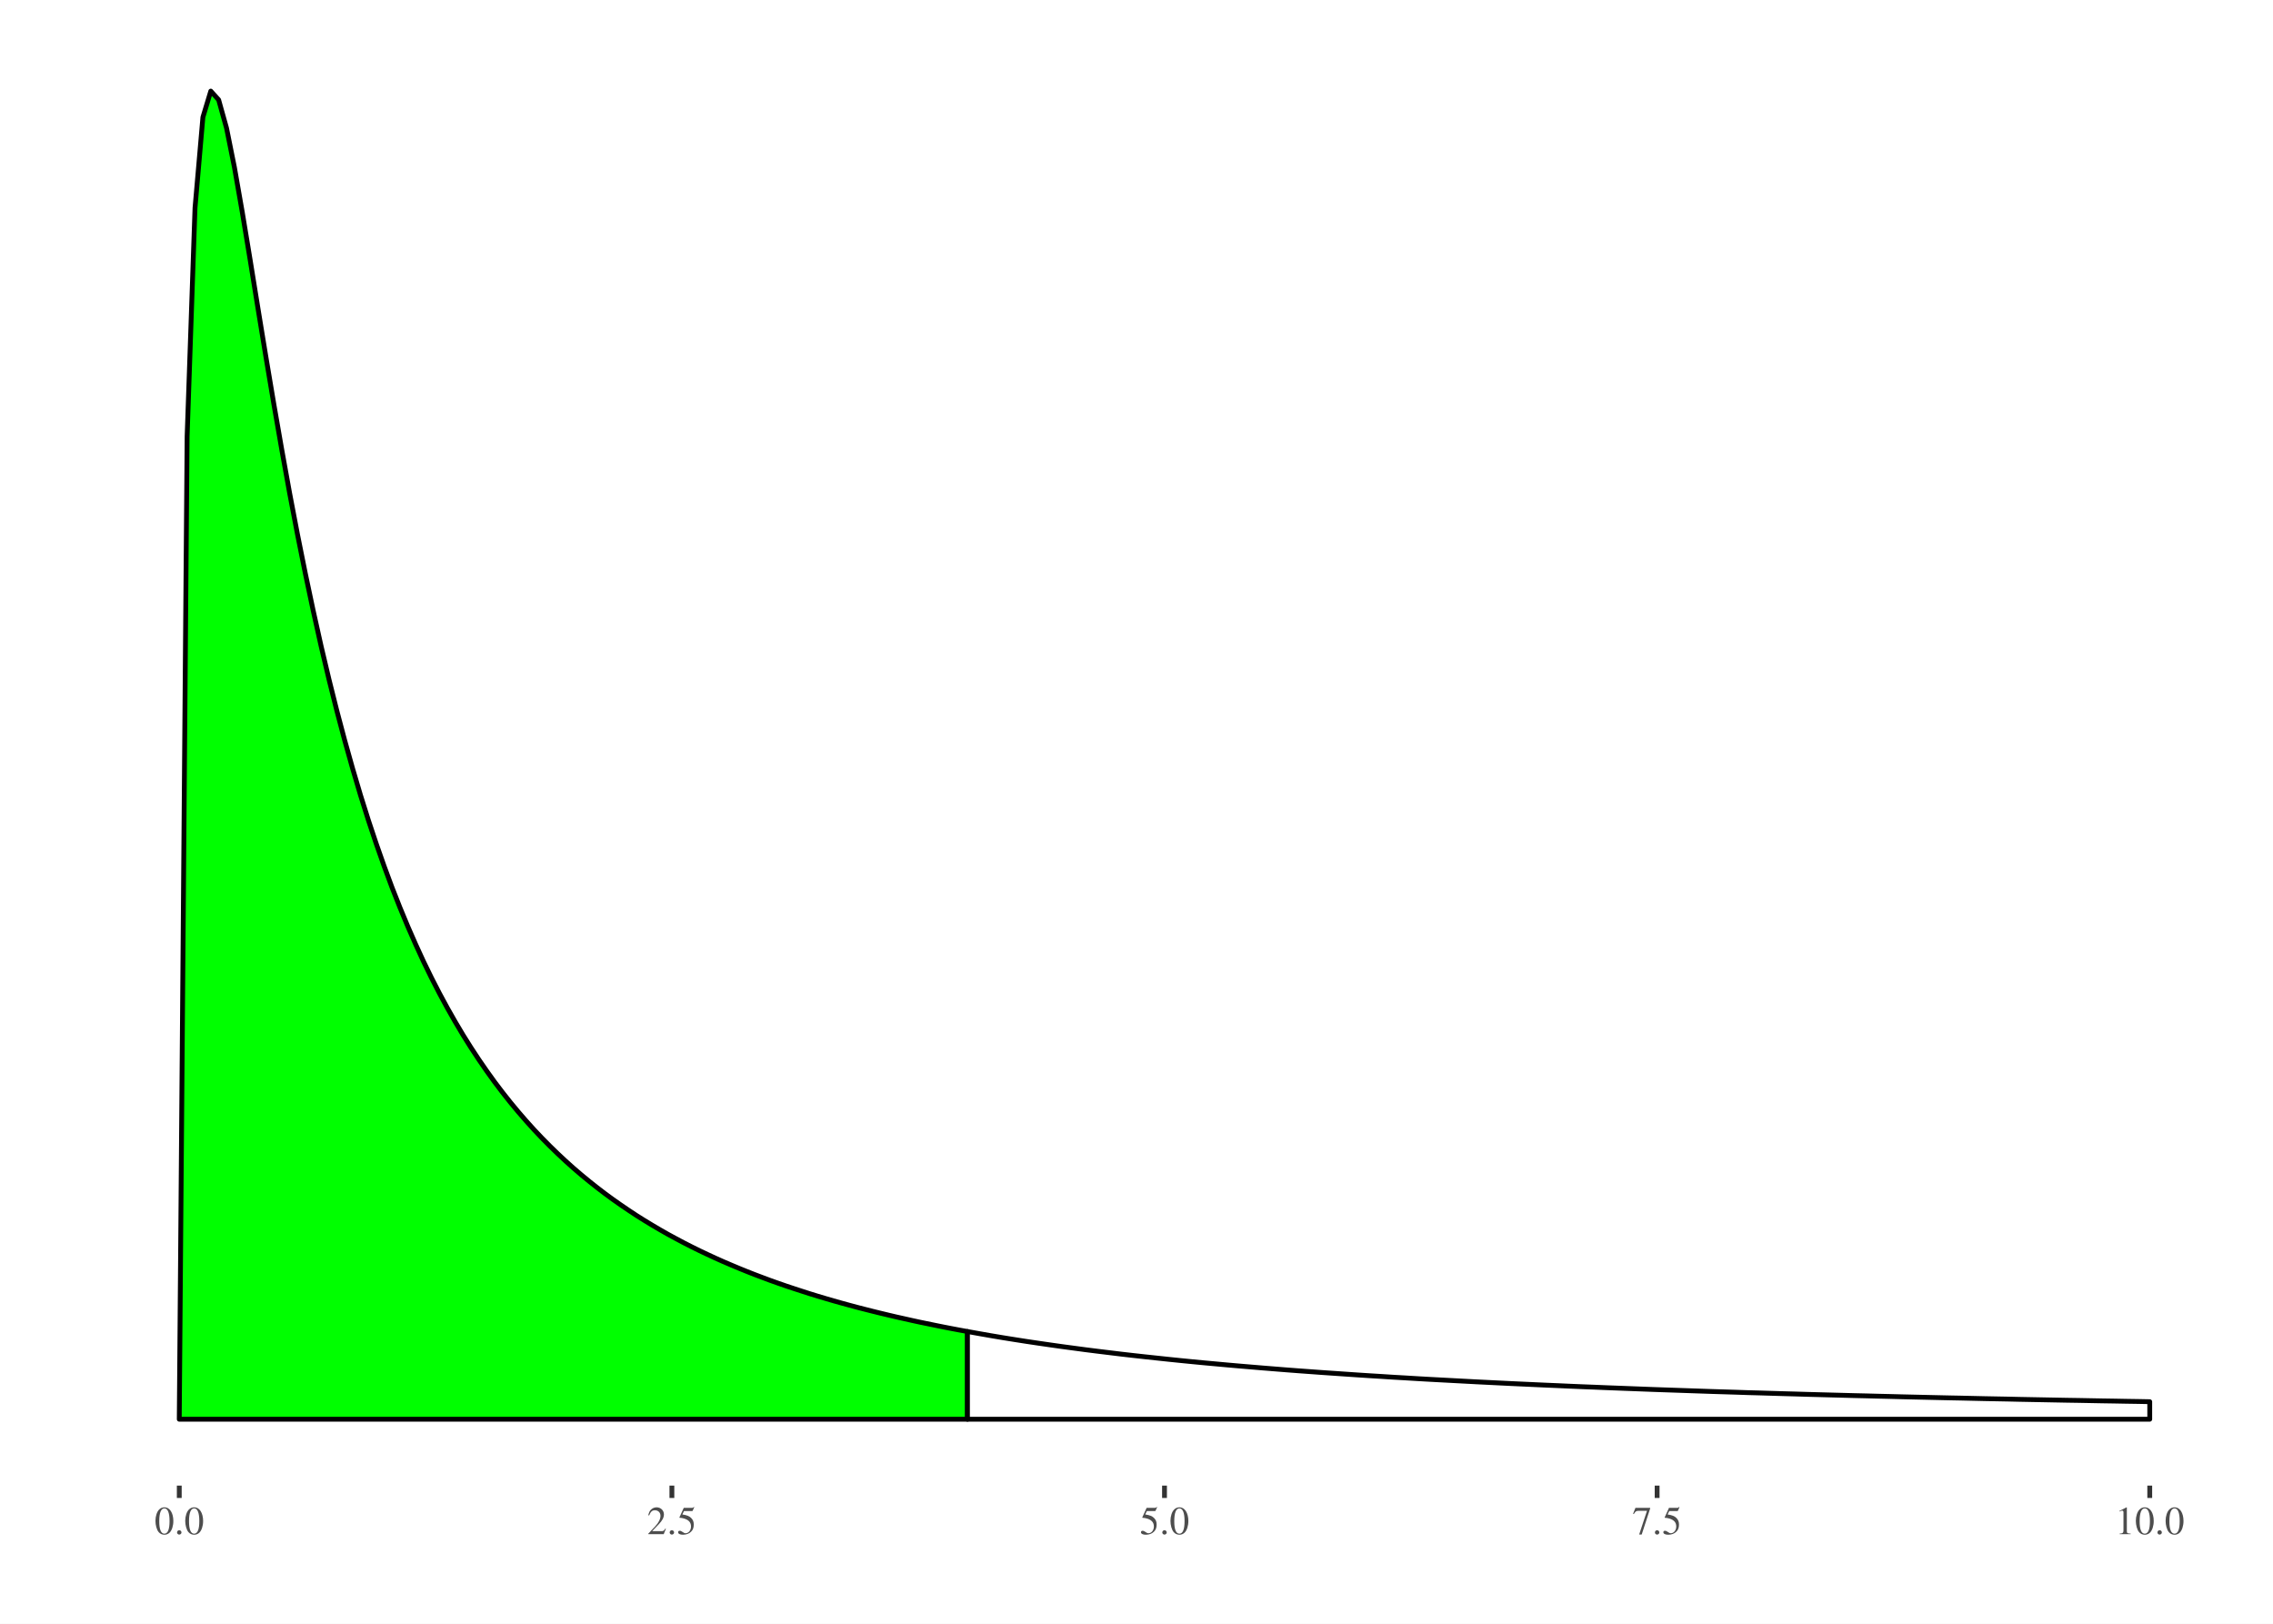
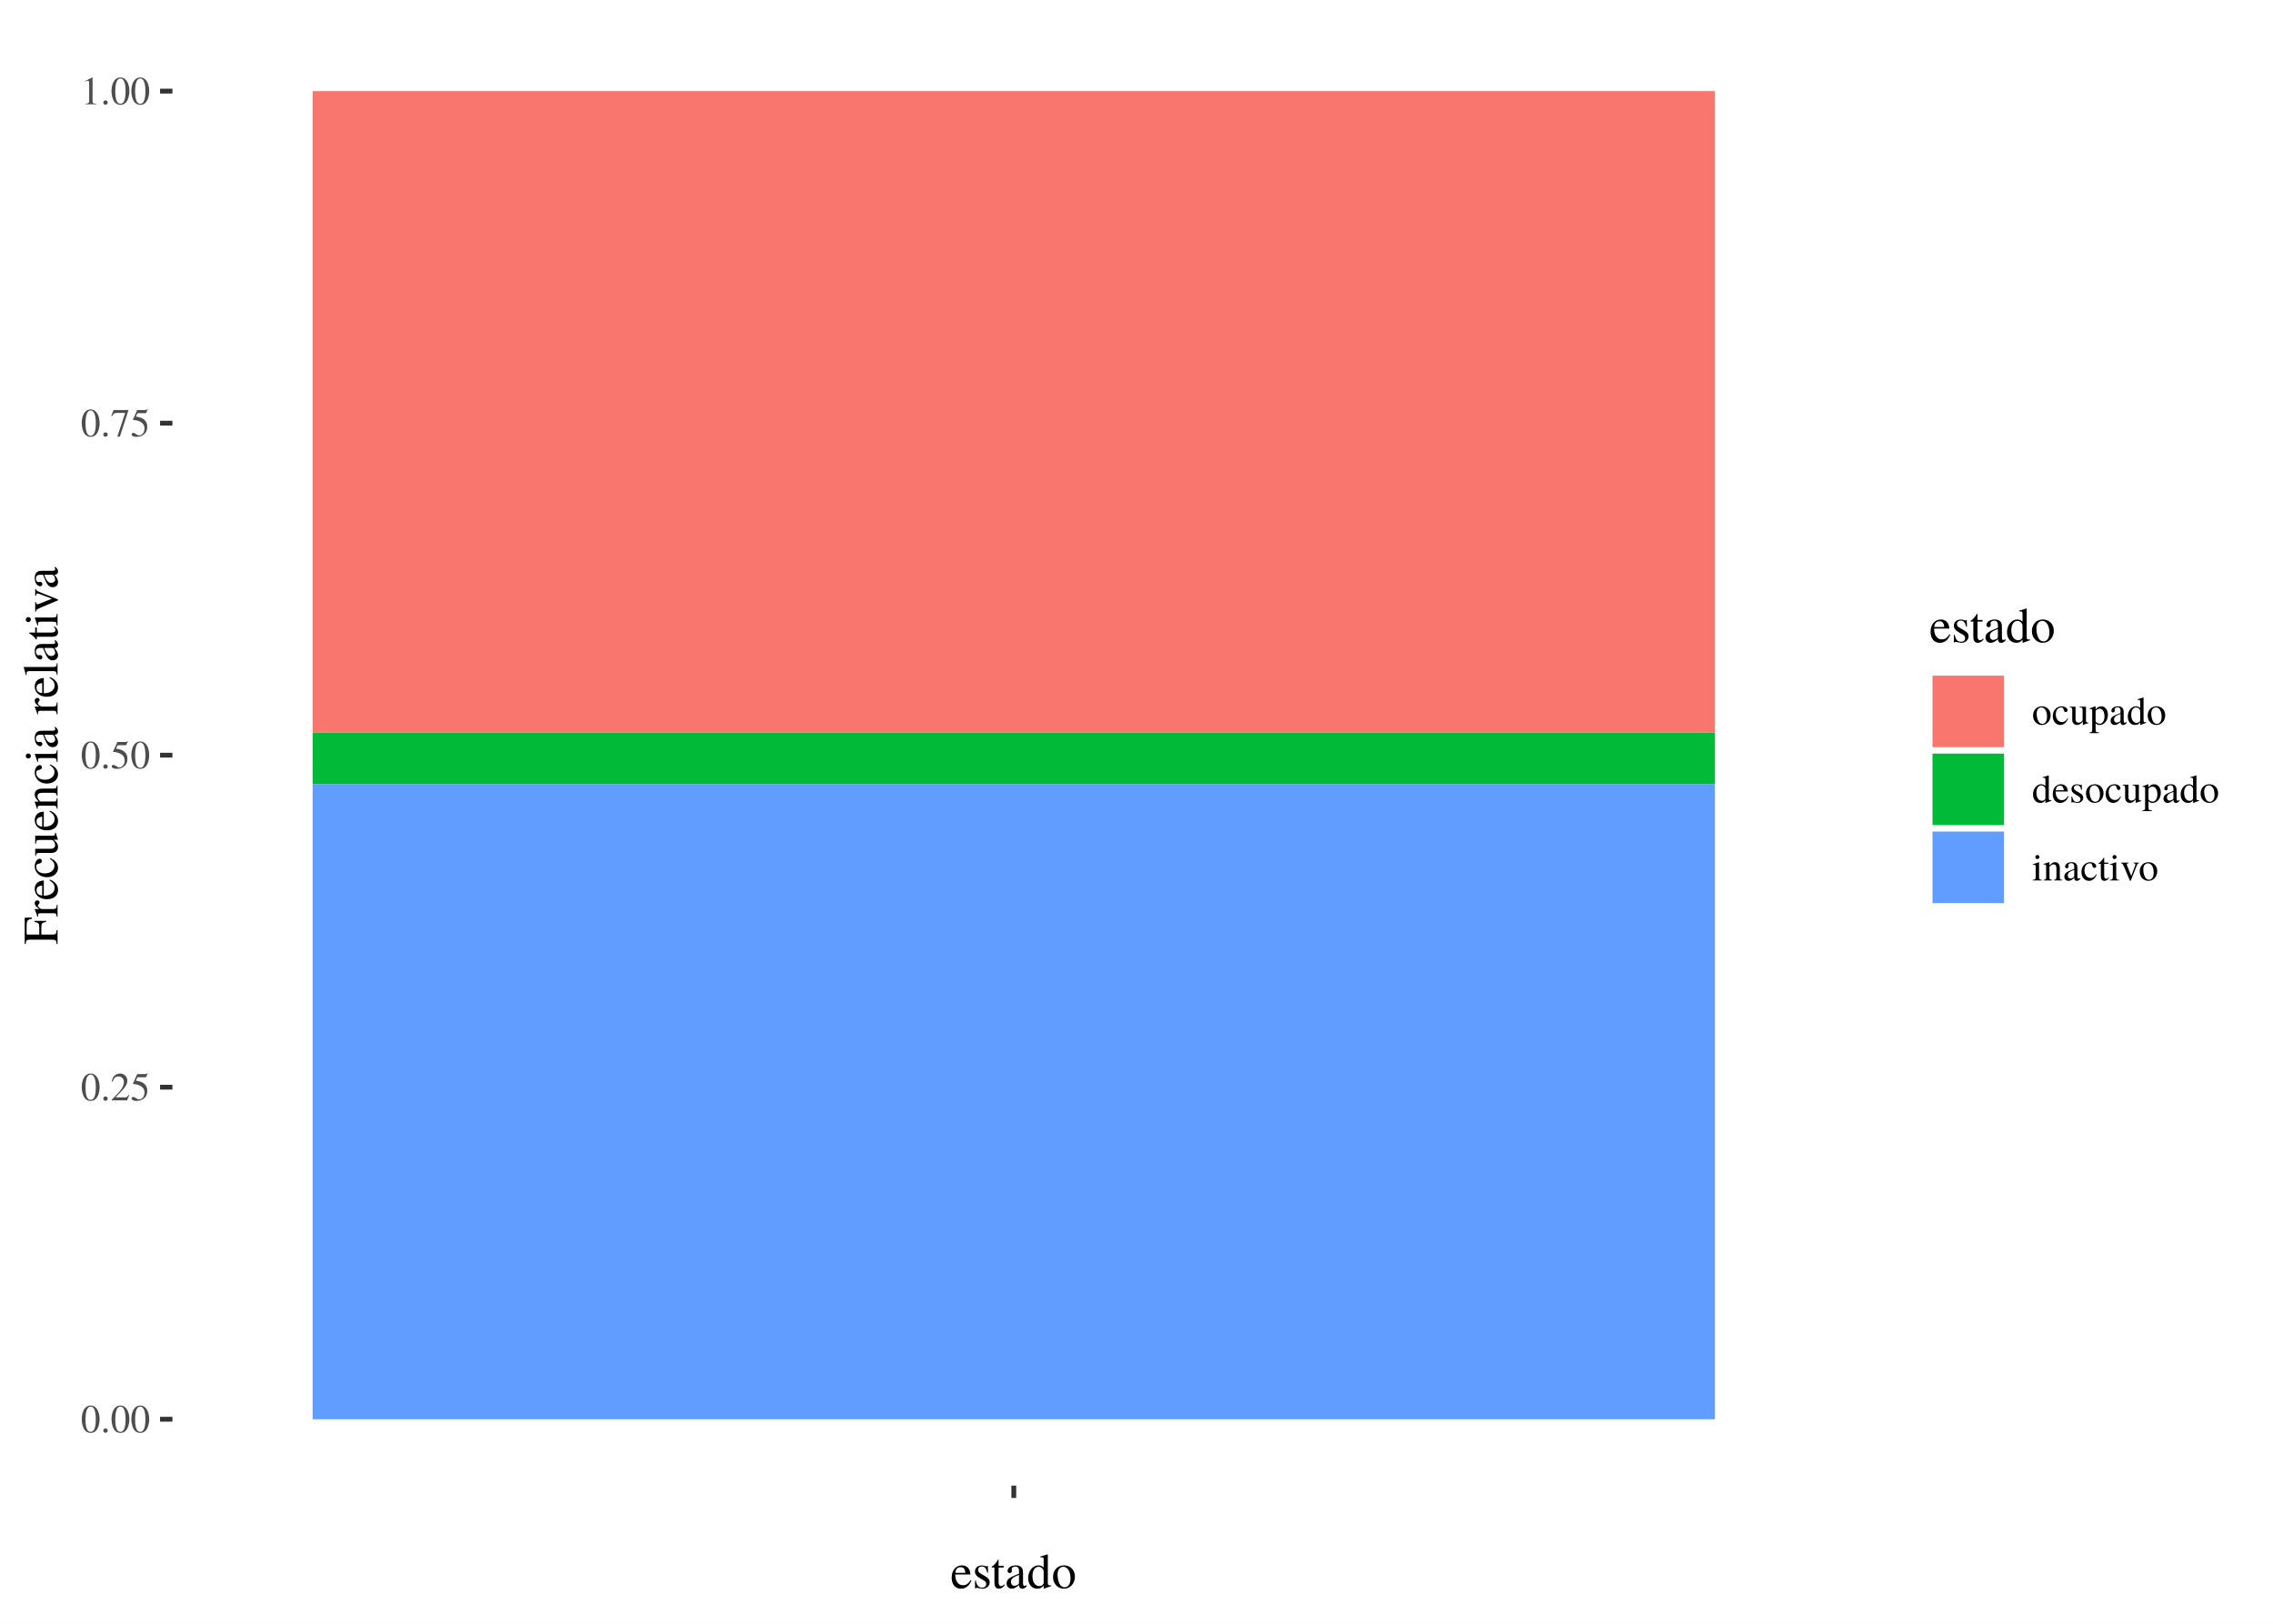
<svg xmlns="http://www.w3.org/2000/svg" viewBox="0 0 504.00 360.00">
  <defs>
    <style type="text/css">
    line, polyline, polygon, path, rect, circle {
      fill: none;
      stroke: #000000;
      stroke-linecap: round;
      stroke-linejoin: round;
      stroke-miterlimit: 10.00;
    }
  </style>
  </defs>
  <rect width="100%" height="100%" style="stroke: none; fill: #FFFFFF;" />
  <defs>
-     <clipPath id="cpMTcuOTB8NDk4LjUyfDMyOS4zOHw1LjQ4">
-       <rect x="17.90" y="5.48" width="480.62" height="323.90" />
+     <clipPath id="cpMzguMjN8NDExLjM1fDMyOS4zOHw1LjQ4">
+       <rect x="38.23" y="5.48" width="373.12" height="323.90" />
    </clipPath>
  </defs>
-   <polygon points="39.75,314.66 41.49,96.75 43.24,46.11 44.99,25.99 46.74,20.20 48.48,22.13 50.23,28.39 51.98,37.09 53.73,47.09 55.48,57.70 57.22,68.48 58.97,79.17 60.72,89.59 62.47,99.64 64.21,109.28 65.96,118.46 67.71,127.17 69.46,135.44 71.20,143.25 72.95,150.64 74.70,157.62 76.45,164.21 78.20,170.44 79.94,176.31 81.69,181.87 83.44,187.11 85.19,192.08 86.93,196.77 88.68,201.21 90.43,205.42 92.18,209.41 93.92,213.20 95.67,216.79 97.42,220.20 99.17,223.44 100.92,226.52 102.66,229.45 104.41,232.24 106.16,234.90 107.91,237.44 109.65,239.86 111.40,242.17 113.15,244.38 114.90,246.49 116.65,248.51 118.39,250.44 120.14,252.29 121.89,254.06 123.64,255.76 125.38,257.39 127.13,258.96 128.88,260.46 130.63,261.90 132.37,263.28 134.12,264.62 135.87,265.90 137.62,267.13 139.37,268.32 141.11,269.47 142.86,270.57 144.61,271.63 146.36,272.66 148.10,273.65 149.85,274.60 151.60,275.53 153.35,276.42 155.09,277.28 156.84,278.11 158.59,278.92 160.34,279.70 162.09,280.45 163.83,281.18 165.58,281.89 167.33,282.58 169.08,283.24 170.82,283.89 172.57,284.51 174.32,285.12 176.07,285.70 177.82,286.27 179.56,286.83 181.31,287.37 183.06,287.89 184.81,288.40 186.55,288.89 188.30,289.37 190.05,289.84 191.80,290.29 193.54,290.73 195.29,291.16 197.04,291.58 198.79,291.99 200.54,292.38 202.28,292.77 204.03,293.15 205.78,293.51 207.53,293.87 209.27,294.22 211.02,294.56 212.77,294.89 214.52,295.21 214.52,314.66 212.77,314.66 211.02,314.66 209.27,314.66 207.53,314.66 205.78,314.66 204.03,314.66 202.28,314.66 200.54,314.66 198.79,314.66 197.04,314.66 195.29,314.66 193.54,314.66 191.80,314.66 190.05,314.66 188.30,314.66 186.55,314.66 184.81,314.66 183.06,314.66 181.31,314.66 179.56,314.66 177.82,314.66 176.07,314.66 174.32,314.66 172.57,314.66 170.82,314.66 169.08,314.66 167.33,314.66 165.58,314.66 163.83,314.66 162.09,314.66 160.34,314.66 158.59,314.66 156.84,314.66 155.09,314.66 153.35,314.66 151.60,314.66 149.85,314.66 148.10,314.66 146.36,314.66 144.61,314.66 142.86,314.66 141.11,314.66 139.37,314.66 137.62,314.66 135.87,314.66 134.12,314.66 132.37,314.66 130.63,314.66 128.88,314.66 127.13,314.66 125.38,314.66 123.64,314.66 121.89,314.66 120.14,314.66 118.39,314.66 116.65,314.66 114.90,314.66 113.15,314.66 111.40,314.66 109.65,314.66 107.91,314.66 106.16,314.66 104.41,314.66 102.66,314.66 100.92,314.66 99.17,314.66 97.42,314.66 95.67,314.66 93.92,314.66 92.18,314.66 90.43,314.66 88.68,314.66 86.93,314.66 85.19,314.66 83.44,314.66 81.69,314.66 79.94,314.66 78.20,314.66 76.45,314.66 74.70,314.66 72.95,314.66 71.20,314.66 69.46,314.66 67.71,314.66 65.96,314.66 64.21,314.66 62.47,314.66 60.72,314.66 58.97,314.66 57.22,314.66 55.48,314.66 53.73,314.66 51.98,314.66 50.23,314.66 48.48,314.66 46.74,314.66 44.99,314.66 43.24,314.66 41.49,314.66 39.75,314.66 " style="stroke-width: 1.07; fill: #00FF00;" clip-path="url(#cpMTcuOTB8NDk4LjUyfDMyOS4zOHw1LjQ4)" />
-   <polygon points="214.52,295.21 217.14,295.68 219.76,296.14 222.38,296.58 225.00,297.00 227.62,297.41 230.25,297.80 232.87,298.18 235.49,298.55 238.11,298.90 240.73,299.25 243.35,299.58 245.98,299.90 248.60,300.22 251.22,300.52 253.84,300.81 256.46,301.09 259.08,301.37 261.71,301.64 264.33,301.90 266.95,302.15 269.57,302.39 272.19,302.63 274.81,302.86 277.43,303.08 280.06,303.30 282.68,303.51 285.30,303.72 287.92,303.92 290.54,304.11 293.16,304.30 295.79,304.48 298.41,304.66 301.03,304.84 303.65,305.01 306.27,305.17 308.89,305.34 311.52,305.49 314.14,305.65 316.76,305.80 319.38,305.94 322.00,306.08 324.62,306.22 327.24,306.36 329.87,306.49 332.49,306.62 335.11,306.75 337.73,306.87 340.35,306.99 342.97,307.11 345.60,307.22 348.22,307.34 350.84,307.45 353.46,307.55 356.08,307.66 358.70,307.76 361.32,307.86 363.95,307.96 366.57,308.06 369.19,308.15 371.81,308.24 374.43,308.33 377.05,308.42 379.68,308.51 382.30,308.59 384.92,308.67 387.54,308.76 390.16,308.83 392.78,308.91 395.41,308.99 398.03,309.06 400.65,309.14 403.27,309.21 405.89,309.28 408.51,309.35 411.13,309.42 413.76,309.48 416.38,309.55 419.00,309.61 421.62,309.68 424.24,309.74 426.86,309.80 429.49,309.86 432.11,309.92 434.73,309.97 437.35,310.03 439.97,310.09 442.59,310.14 445.22,310.19 447.84,310.25 450.46,310.30 453.08,310.35 455.70,310.40 458.32,310.45 460.94,310.49 463.57,310.54 466.19,310.59 468.81,310.63 471.43,310.68 474.05,310.72 476.67,310.77 476.67,314.66 474.05,314.66 471.43,314.66 468.81,314.66 466.19,314.66 463.57,314.66 460.94,314.66 458.32,314.66 455.70,314.66 453.08,314.66 450.46,314.66 447.84,314.66 445.22,314.66 442.59,314.66 439.97,314.66 437.35,314.66 434.73,314.66 432.11,314.66 429.49,314.66 426.86,314.66 424.24,314.66 421.62,314.66 419.00,314.66 416.38,314.66 413.76,314.66 411.13,314.66 408.51,314.66 405.89,314.66 403.27,314.66 400.65,314.66 398.03,314.66 395.41,314.66 392.78,314.66 390.16,314.66 387.54,314.66 384.92,314.66 382.30,314.66 379.68,314.66 377.05,314.66 374.43,314.66 371.81,314.66 369.19,314.66 366.57,314.66 363.95,314.66 361.32,314.66 358.70,314.66 356.08,314.66 353.46,314.66 350.84,314.66 348.22,314.66 345.60,314.66 342.97,314.66 340.35,314.66 337.73,314.66 335.11,314.66 332.49,314.66 329.87,314.66 327.24,314.66 324.62,314.66 322.00,314.66 319.38,314.66 316.76,314.66 314.14,314.66 311.52,314.66 308.89,314.66 306.27,314.66 303.65,314.66 301.03,314.66 298.41,314.66 295.79,314.66 293.16,314.66 290.54,314.66 287.92,314.66 285.30,314.66 282.68,314.66 280.06,314.66 277.43,314.66 274.81,314.66 272.19,314.66 269.57,314.66 266.95,314.66 264.33,314.66 261.71,314.66 259.08,314.66 256.46,314.66 253.84,314.66 251.22,314.66 248.60,314.66 245.98,314.66 243.35,314.66 240.73,314.66 238.11,314.66 235.49,314.66 232.87,314.66 230.25,314.66 227.62,314.66 225.00,314.66 222.38,314.66 219.76,314.66 217.14,314.66 214.52,314.66 " style="stroke-width: 1.07; fill: #FFFFFF;" clip-path="url(#cpMTcuOTB8NDk4LjUyfDMyOS4zOHw1LjQ4)" />
+   <rect x="69.32" y="173.82" width="310.94" height="140.84" style="stroke-width: 1.07; stroke: none; stroke-linecap: square; stroke-linejoin: miter; fill: #619CFF;" clip-path="url(#cpMzguMjN8NDExLjM1fDMyOS4zOHw1LjQ4)" />
+   <rect x="69.32" y="162.45" width="310.94" height="11.37" style="stroke-width: 1.07; stroke: none; stroke-linecap: square; stroke-linejoin: miter; fill: #00BA38;" clip-path="url(#cpMzguMjN8NDExLjM1fDMyOS4zOHw1LjQ4)" />
+   <rect x="69.32" y="20.20" width="310.94" height="142.25" style="stroke-width: 1.07; stroke: none; stroke-linecap: square; stroke-linejoin: miter; fill: #F8766D;" clip-path="url(#cpMzguMjN8NDExLjM1fDMyOS4zOHw1LjQ4)" />
  <defs>
    <clipPath id="cpMC4wMHw1MDQuMDB8MzYwLjAwfDAuMDA=">
      <rect x="0.00" y="0.00" width="504.00" height="360.00" />
    </clipPath>
  </defs>
-   <polyline points="39.75,332.12 39.75,329.38 " style="stroke-width: 1.07; stroke: #333333; stroke-linecap: butt;" clip-path="url(#cpMC4wMHw1MDQuMDB8MzYwLjAwfDAuMDA=)" />
-   <polyline points="148.98,332.12 148.98,329.38 " style="stroke-width: 1.07; stroke: #333333; stroke-linecap: butt;" clip-path="url(#cpMC4wMHw1MDQuMDB8MzYwLjAwfDAuMDA=)" />
-   <polyline points="258.21,332.12 258.21,329.38 " style="stroke-width: 1.07; stroke: #333333; stroke-linecap: butt;" clip-path="url(#cpMC4wMHw1MDQuMDB8MzYwLjAwfDAuMDA=)" />
-   <polyline points="367.44,332.12 367.44,329.38 " style="stroke-width: 1.07; stroke: #333333; stroke-linecap: butt;" clip-path="url(#cpMC4wMHw1MDQuMDB8MzYwLjAwfDAuMDA=)" />
-   <polyline points="476.67,332.12 476.67,329.38 " style="stroke-width: 1.07; stroke: #333333; stroke-linecap: butt;" clip-path="url(#cpMC4wMHw1MDQuMDB8MzYwLjAwfDAuMDA=)" />
  <g clip-path="url(#cpMC4wMHw1MDQuMDB8MzYwLjAwfDAuMDA=)">
-     <text x="34.25" y="340.14" style="font-size: 8.80px; fill: #4D4D4D; font-family: TeX Gyre Termes;" textLength="11.00px" lengthAdjust="spacingAndGlyphs">0.0</text>
+     <text x="17.90" y="317.57" style="font-size: 8.80px; fill: #4D4D4D; font-family: TeX Gyre Termes;" textLength="15.40px" lengthAdjust="spacingAndGlyphs">0.00</text>
  </g>
  <g clip-path="url(#cpMC4wMHw1MDQuMDB8MzYwLjAwfDAuMDA=)">
-     <text x="143.48" y="340.14" style="font-size: 8.80px; fill: #4D4D4D; font-family: TeX Gyre Termes;" textLength="11.00px" lengthAdjust="spacingAndGlyphs">2.5</text>
+     <text x="17.90" y="243.96" style="font-size: 8.80px; fill: #4D4D4D; font-family: TeX Gyre Termes;" textLength="15.40px" lengthAdjust="spacingAndGlyphs">0.25</text>
  </g>
  <g clip-path="url(#cpMC4wMHw1MDQuMDB8MzYwLjAwfDAuMDA=)">
-     <text x="252.71" y="340.14" style="font-size: 8.80px; fill: #4D4D4D; font-family: TeX Gyre Termes;" textLength="11.00px" lengthAdjust="spacingAndGlyphs">5.0</text>
+     <text x="17.90" y="170.34" style="font-size: 8.80px; fill: #4D4D4D; font-family: TeX Gyre Termes;" textLength="15.40px" lengthAdjust="spacingAndGlyphs">0.50</text>
  </g>
  <g clip-path="url(#cpMC4wMHw1MDQuMDB8MzYwLjAwfDAuMDA=)">
-     <text x="361.94" y="340.14" style="font-size: 8.80px; fill: #4D4D4D; font-family: TeX Gyre Termes;" textLength="11.00px" lengthAdjust="spacingAndGlyphs">7.5</text>
+     <text x="17.90" y="96.73" style="font-size: 8.80px; fill: #4D4D4D; font-family: TeX Gyre Termes;" textLength="15.40px" lengthAdjust="spacingAndGlyphs">0.75</text>
  </g>
  <g clip-path="url(#cpMC4wMHw1MDQuMDB8MzYwLjAwfDAuMDA=)">
-     <text x="468.97" y="340.14" style="font-size: 8.80px; fill: #4D4D4D; font-family: TeX Gyre Termes;" textLength="15.40px" lengthAdjust="spacingAndGlyphs">10.0</text>
+     <text x="17.90" y="23.12" style="font-size: 8.80px; fill: #4D4D4D; font-family: TeX Gyre Termes;" textLength="15.40px" lengthAdjust="spacingAndGlyphs">1.00</text>
+   </g>
+   <polyline points="35.49,314.66 38.23,314.66 " style="stroke-width: 1.07; stroke: #333333; stroke-linecap: butt;" clip-path="url(#cpMC4wMHw1MDQuMDB8MzYwLjAwfDAuMDA=)" />
+   <polyline points="35.49,241.04 38.23,241.04 " style="stroke-width: 1.07; stroke: #333333; stroke-linecap: butt;" clip-path="url(#cpMC4wMHw1MDQuMDB8MzYwLjAwfDAuMDA=)" />
+   <polyline points="35.49,167.43 38.23,167.43 " style="stroke-width: 1.07; stroke: #333333; stroke-linecap: butt;" clip-path="url(#cpMC4wMHw1MDQuMDB8MzYwLjAwfDAuMDA=)" />
+   <polyline points="35.49,93.82 38.23,93.82 " style="stroke-width: 1.07; stroke: #333333; stroke-linecap: butt;" clip-path="url(#cpMC4wMHw1MDQuMDB8MzYwLjAwfDAuMDA=)" />
+   <polyline points="35.49,20.20 38.23,20.20 " style="stroke-width: 1.07; stroke: #333333; stroke-linecap: butt;" clip-path="url(#cpMC4wMHw1MDQuMDB8MzYwLjAwfDAuMDA=)" />
+   <polyline points="224.79,332.12 224.79,329.38 " style="stroke-width: 1.07; stroke: #333333; stroke-linecap: butt;" clip-path="url(#cpMC4wMHw1MDQuMDB8MzYwLjAwfDAuMDA=)" />
+   <g clip-path="url(#cpMC4wMHw1MDQuMDB8MzYwLjAwfDAuMDA=)">
+     <text x="210.74" y="352.12" style="font-size: 11.00px; font-family: TeX Gyre Termes;" textLength="28.11px" lengthAdjust="spacingAndGlyphs">estado</text>
+   </g>
+   <g clip-path="url(#cpMC4wMHw1MDQuMDB8MzYwLjAwfDAuMDA=)">
+     <text transform="translate(12.76,209.43) rotate(-90)" style="font-size: 11.00px; font-family: TeX Gyre Termes;" textLength="84.00px" lengthAdjust="spacingAndGlyphs">Frecuencia relativa</text>
+   </g>
+   <g clip-path="url(#cpMC4wMHw1MDQuMDB8MzYwLjAwfDAuMDA=)">
+     <text x="427.79" y="142.41" style="font-size: 11.00px; font-family: TeX Gyre Termes;" textLength="28.11px" lengthAdjust="spacingAndGlyphs">estado</text>
+   </g>
+   <rect x="428.50" y="149.80" width="15.86" height="15.86" style="stroke-width: 1.07; stroke: none; stroke-linecap: square; stroke-linejoin: miter; fill: #F8766D;" clip-path="url(#cpMC4wMHw1MDQuMDB8MzYwLjAwfDAuMDA=)" />
+   <rect x="428.50" y="167.08" width="15.86" height="15.86" style="stroke-width: 1.07; stroke: none; stroke-linecap: square; stroke-linejoin: miter; fill: #00BA38;" clip-path="url(#cpMC4wMHw1MDQuMDB8MzYwLjAwfDAuMDA=)" />
+   <rect x="428.50" y="184.36" width="15.86" height="15.86" style="stroke-width: 1.07; stroke: none; stroke-linecap: square; stroke-linejoin: miter; fill: #619CFF;" clip-path="url(#cpMC4wMHw1MDQuMDB8MzYwLjAwfDAuMDA=)" />
+   <g clip-path="url(#cpMC4wMHw1MDQuMDB8MzYwLjAwfDAuMDA=)">
+     <text x="450.55" y="160.64" style="font-size: 8.80px; font-family: TeX Gyre Termes;" textLength="29.81px" lengthAdjust="spacingAndGlyphs">ocupado</text>
+   </g>
+   <g clip-path="url(#cpMC4wMHw1MDQuMDB8MzYwLjAwfDAuMDA=)">
+     <text x="450.55" y="177.92" style="font-size: 8.80px; font-family: TeX Gyre Termes;" textLength="41.54px" lengthAdjust="spacingAndGlyphs">desocupado</text>
+   </g>
+   <g clip-path="url(#cpMC4wMHw1MDQuMDB8MzYwLjAwfDAuMDA=)">
+     <text x="450.55" y="195.20" style="font-size: 8.80px; font-family: TeX Gyre Termes;" textLength="28.35px" lengthAdjust="spacingAndGlyphs">inactivo</text>
  </g>
</svg>
